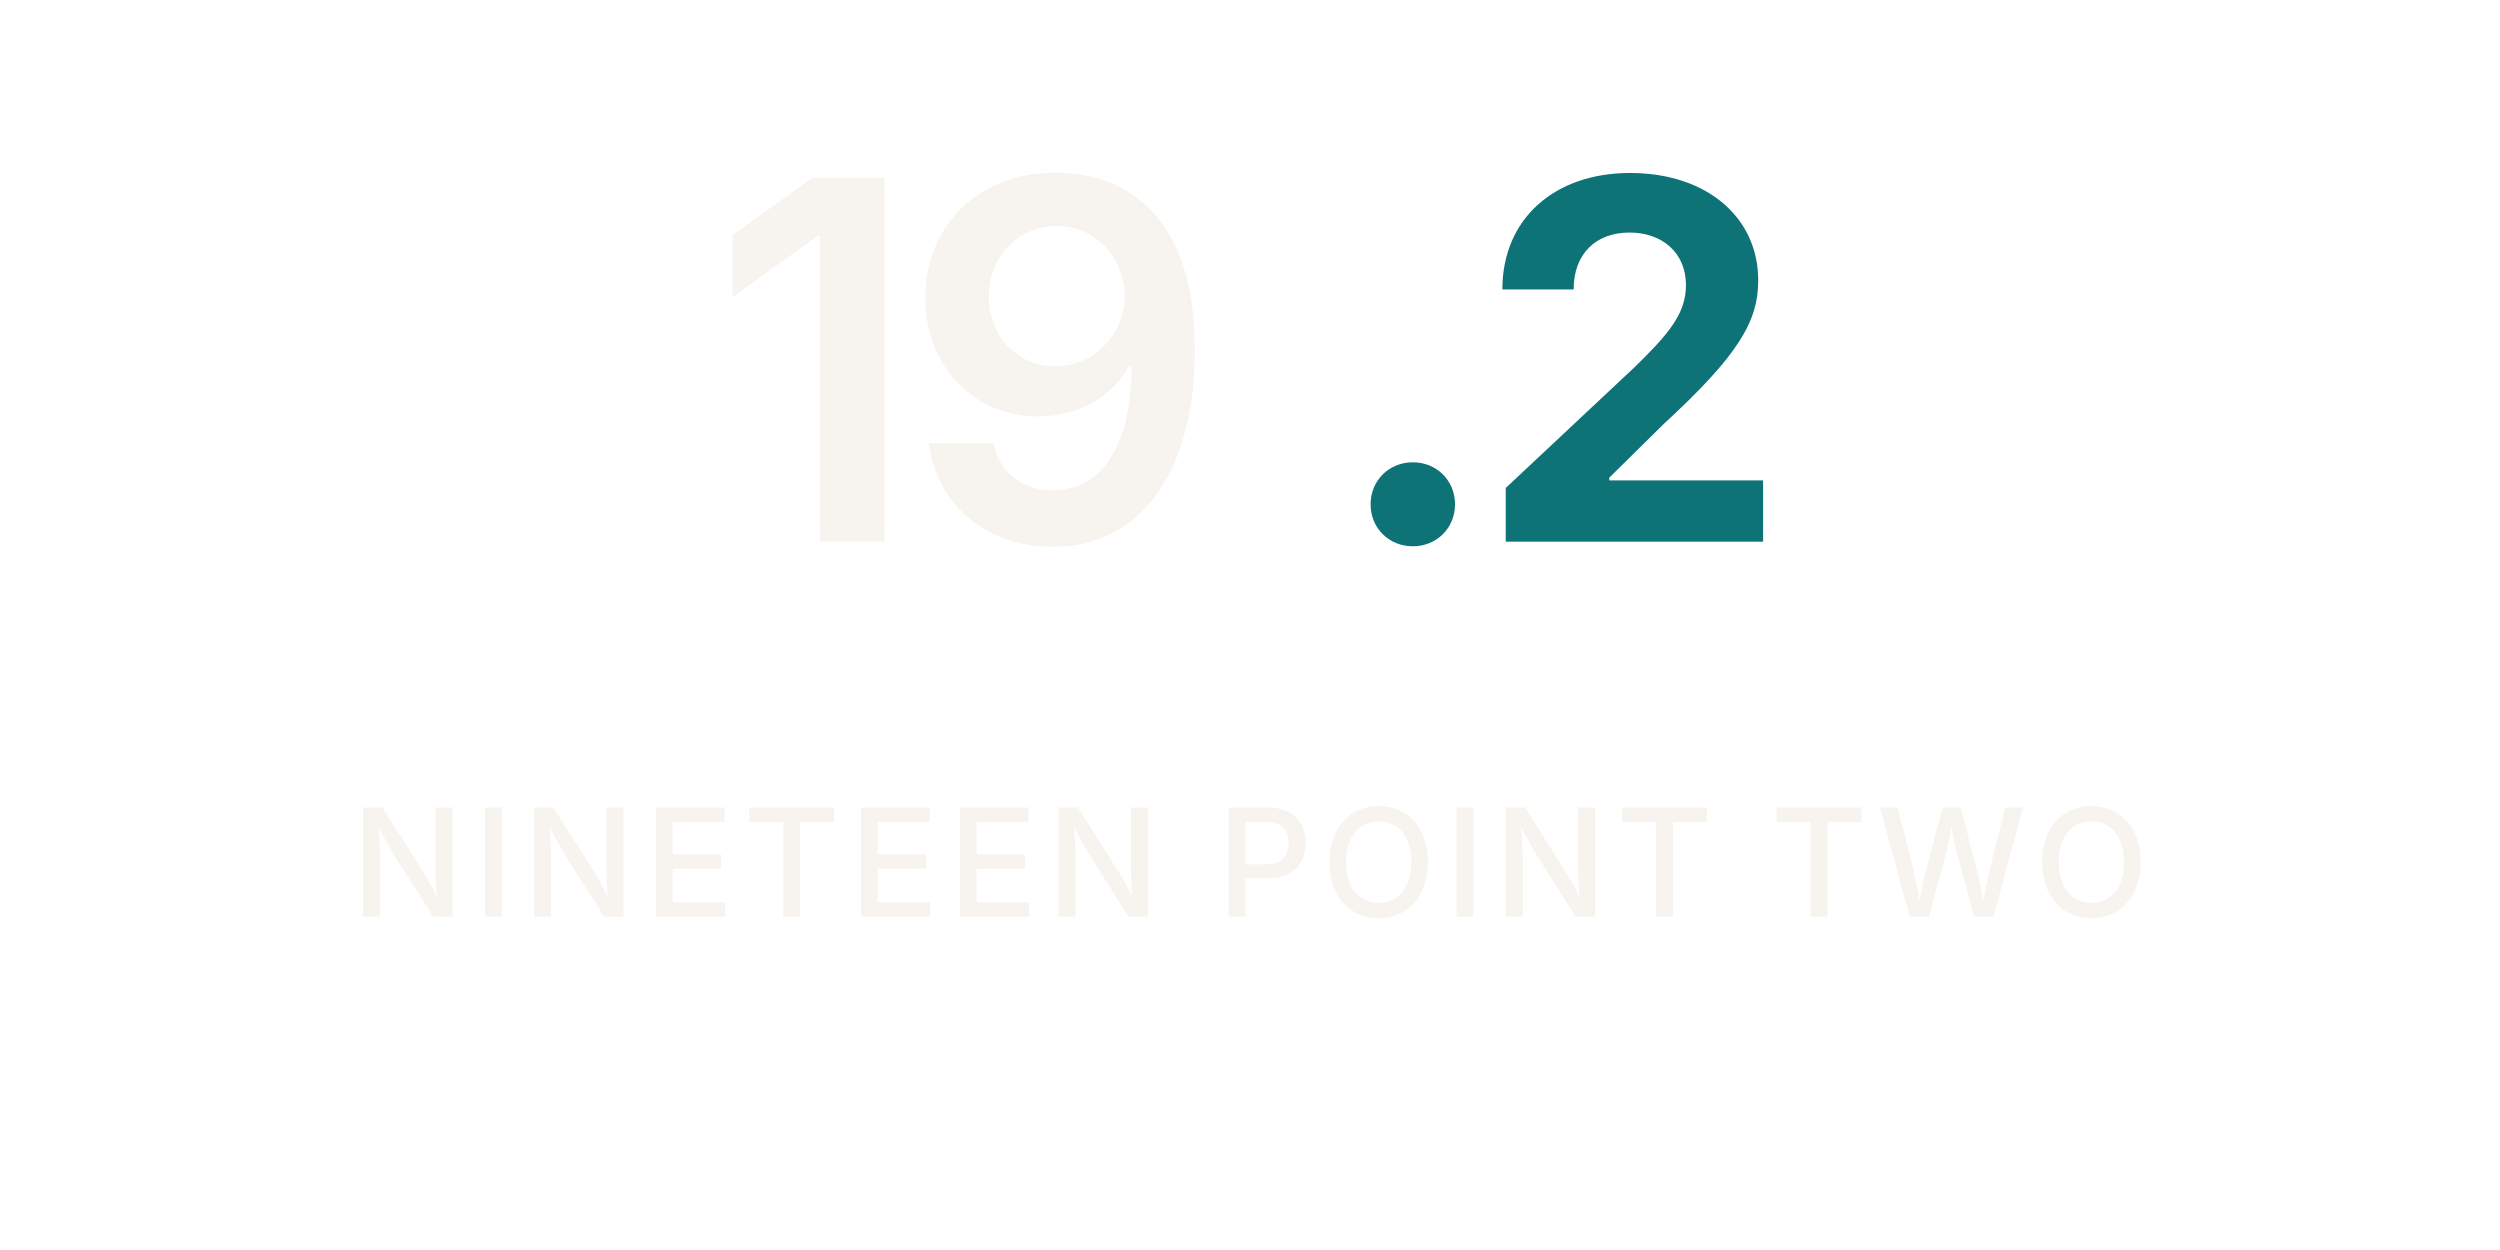
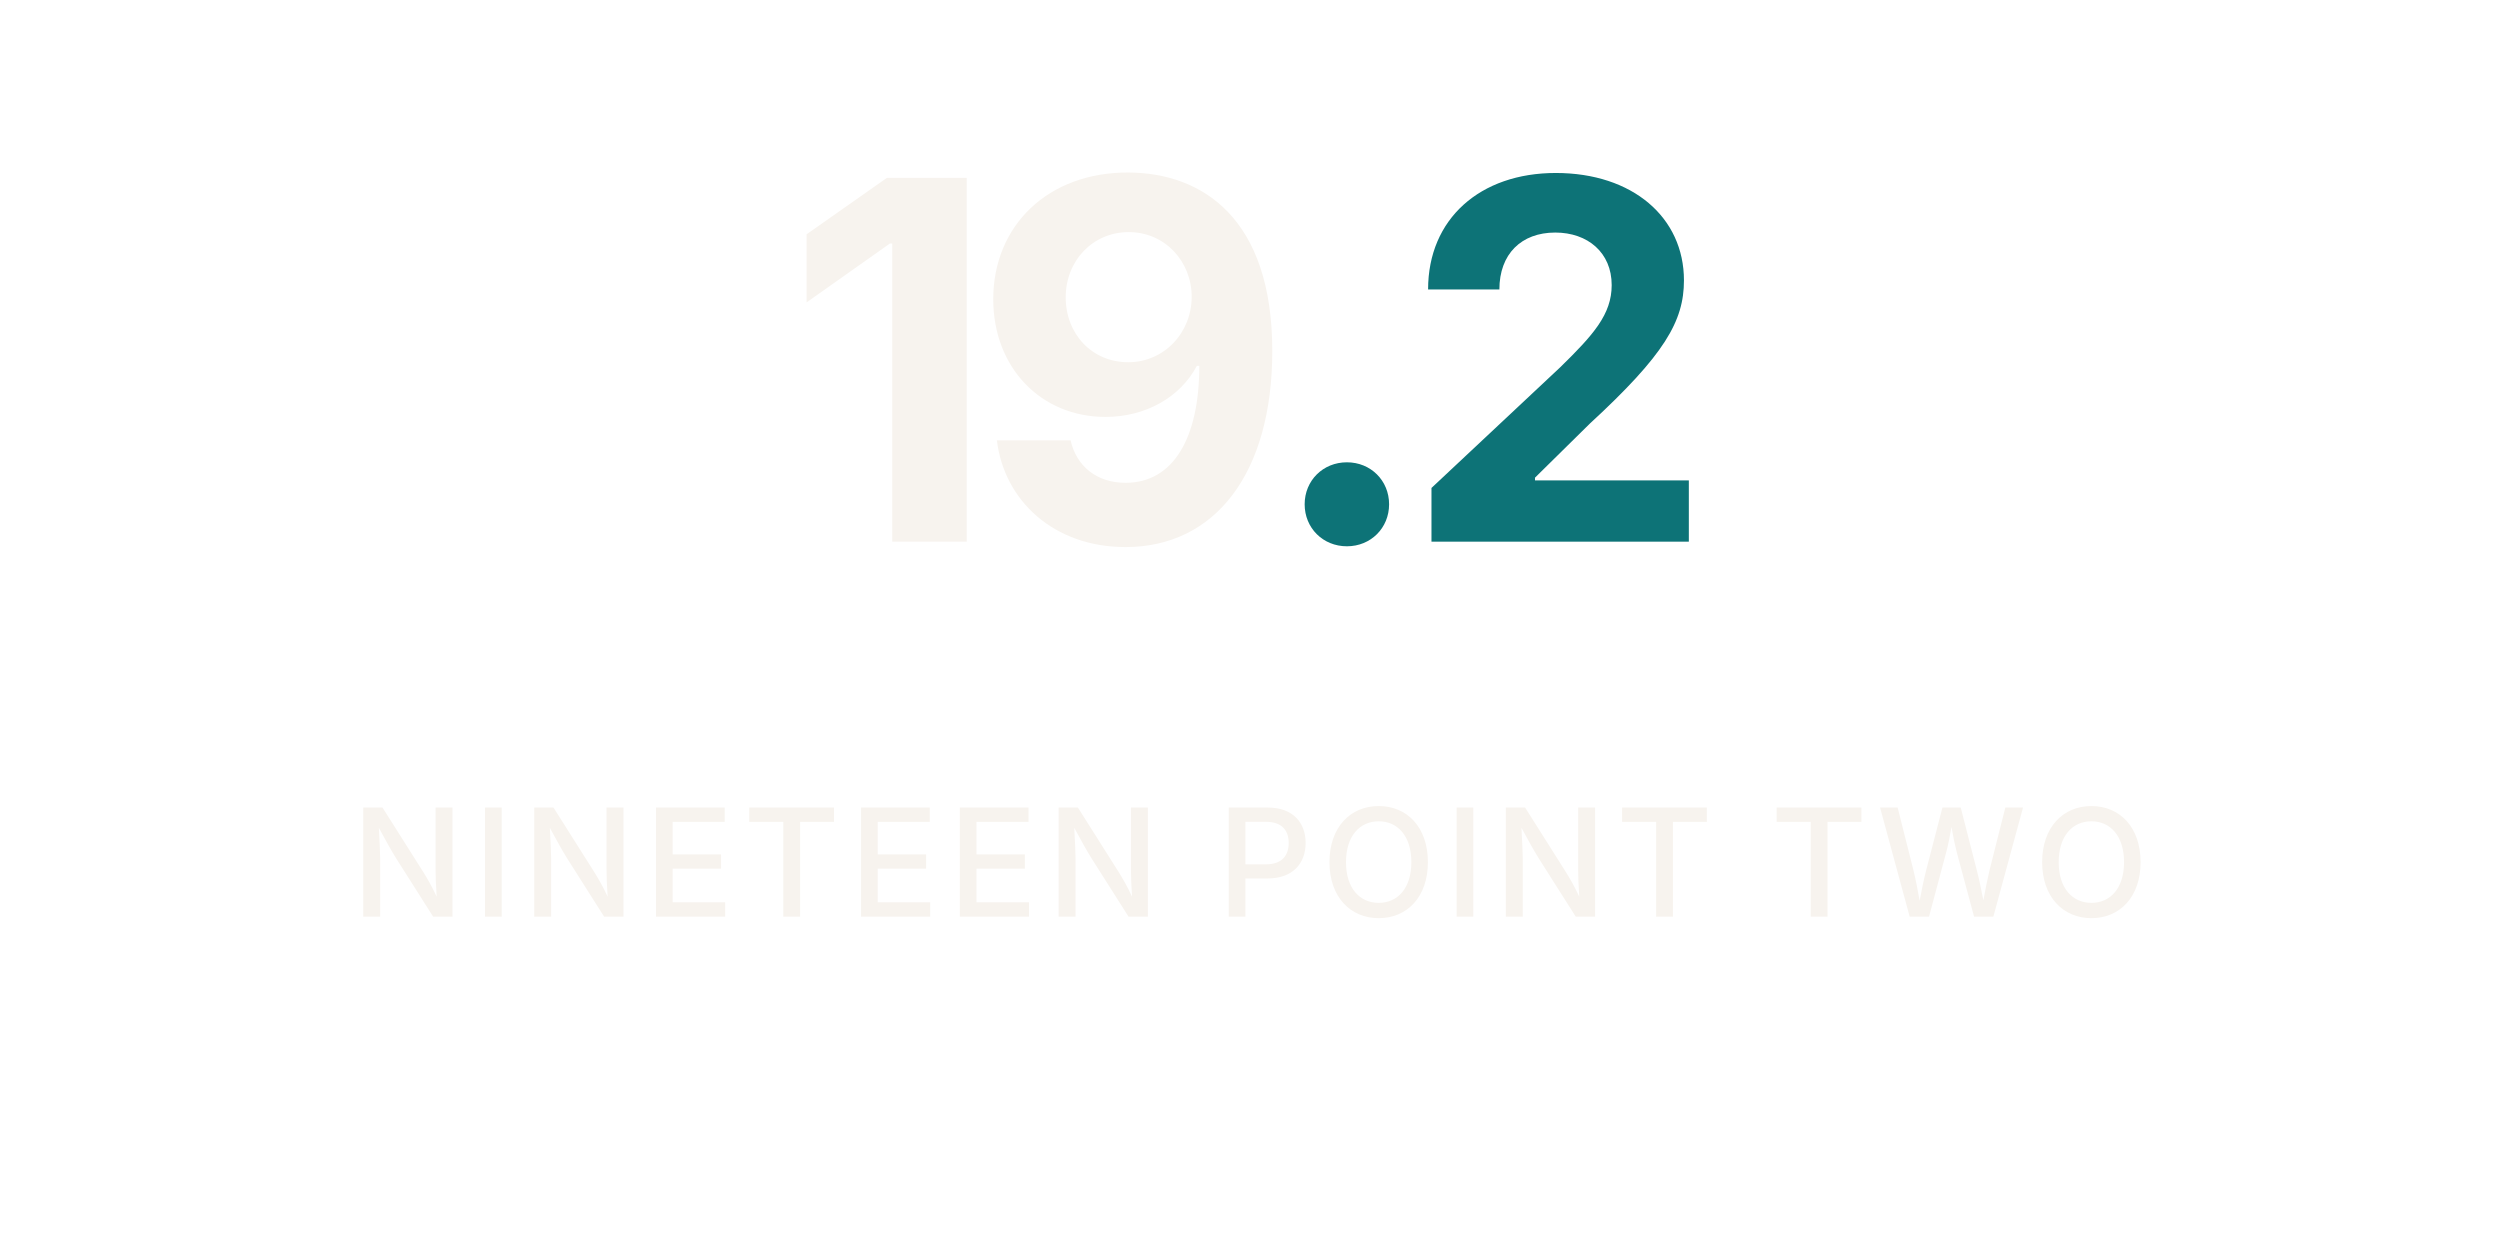
<svg xmlns="http://www.w3.org/2000/svg" viewBox="0 0 600 300">
-   <text x="300" y="130" font-family="Inter, system-ui, -apple-system, sans-serif" font-size="120" font-weight="600" text-anchor="middle" letter-spacing="-5">
+   <text x="300" y="130" font-family="Inter, system-ui, -apple-system, sans-serif" font-size="120" font-weight="700" text-anchor="middle" letter-spacing="-7">
    <tspan fill="#F7F3EE">19</tspan>
-     <tspan fill="#0D7377" font-weight="700" dx="-4">.2</tspan>
+     <tspan fill="#0D7377" dx="-36">.2</tspan>
  </text>
  <text x="300" y="220" font-family="Inter, system-ui, -apple-system, sans-serif" font-size="36" font-weight="500" fill="#F7F3EE" text-anchor="middle" letter-spacing="2">
    NINETEEN POINT TWO
  </text>
</svg>
